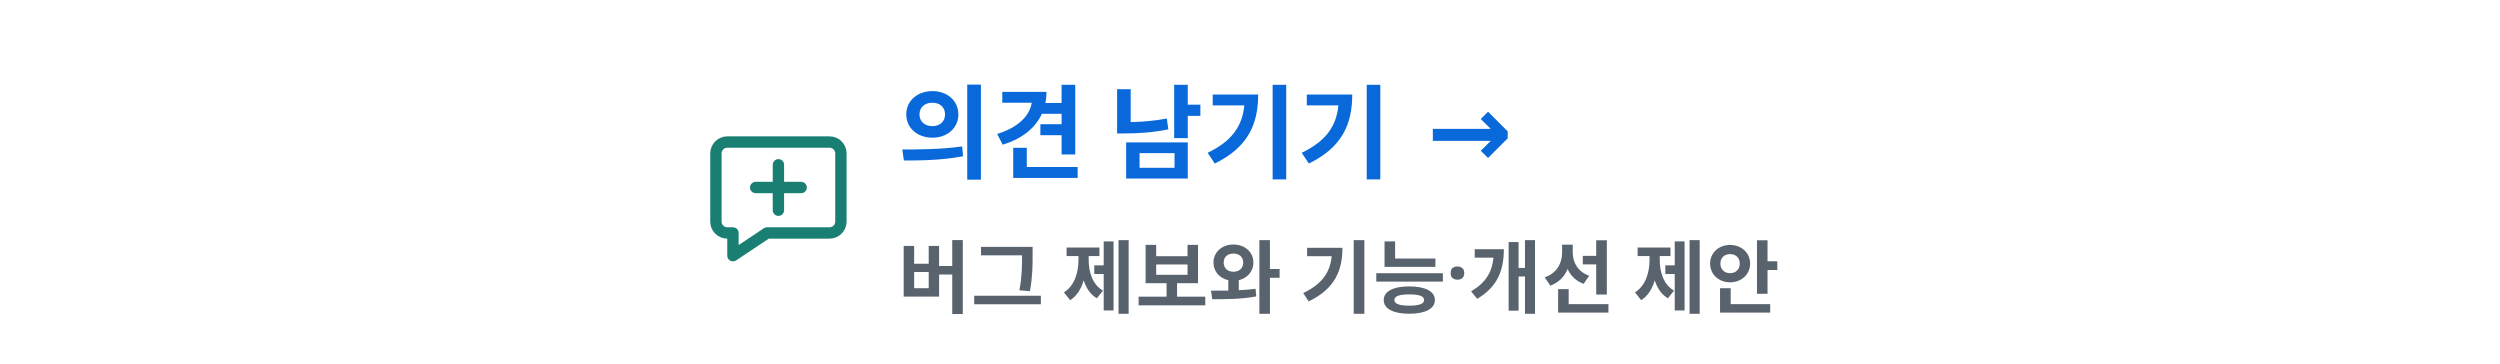
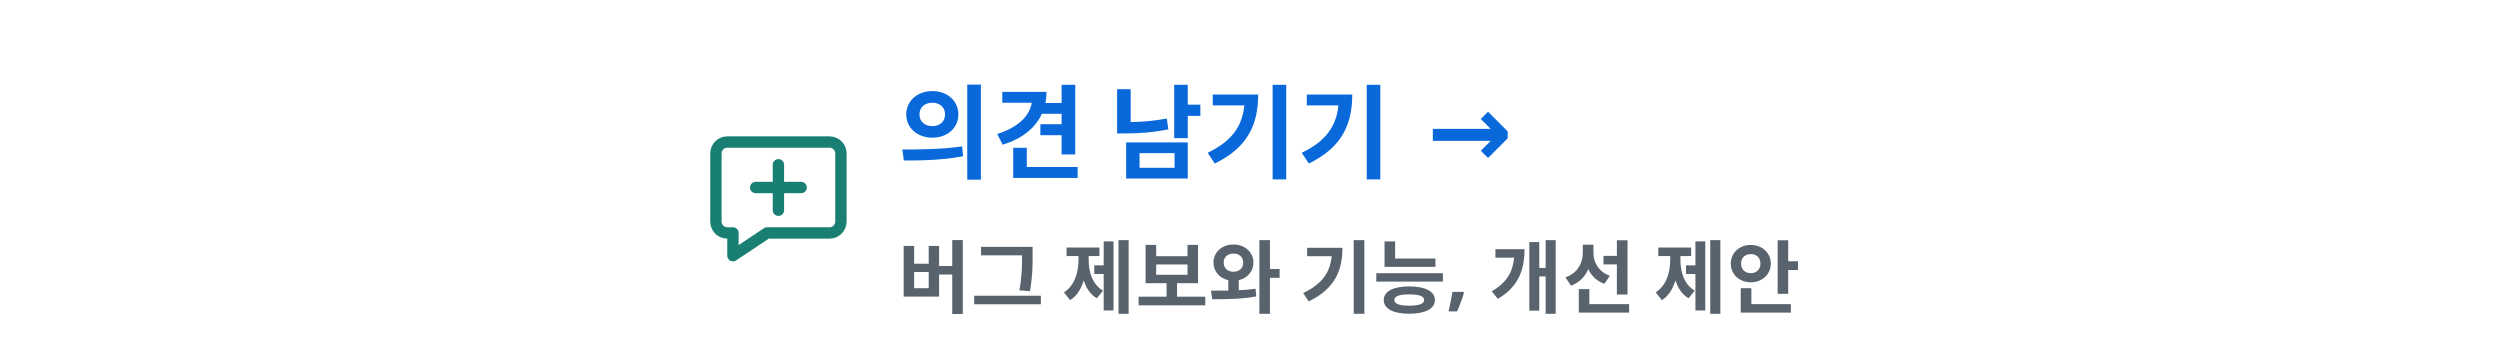
<svg xmlns="http://www.w3.org/2000/svg" width="440" height="64" viewBox="0 0 440 64" role="img" aria-labelledby="title desc">
  <style>
    text { font-family: "Noto Sans KR", "Malgun Gothic", "Segoe UI", sans-serif; }
    .link { fill: #0969da; font-size: 18px; font-weight: 700; }
    .caption { fill: #59636e; font-size: 14px; font-weight: 550; }
    .icon { fill: none; stroke: #1a7f73; stroke-width: 2; stroke-linecap: round; stroke-linejoin: round; }
    @media (prefers-color-scheme: dark) {
      .link { fill: #58a6ff; }
      .caption { fill: #aeb6bf; }
      .icon { stroke: #56d4cf; }
    }
  </style>
  <g class="icon" transform="translate(125 23)">
    <path d="M3 2h18a2 2 0 0 1 2 2v12a2 2 0 0 1-2 2H10l-6 4v-4H3a2 2 0 0 1-2-2V4a2 2 0 0 1 2-2zM8 10h8M12 6v8" />
  </g>
  <text x="158" y="30" class="link">의견 남기기 →</text>
-   <text x="158" y="54" class="caption">버그 제보와 기능·개선 제안</text>
+   <text x="158" y="54" class="caption">버그 제보와 기능, 개선 제안</text>
</svg>
